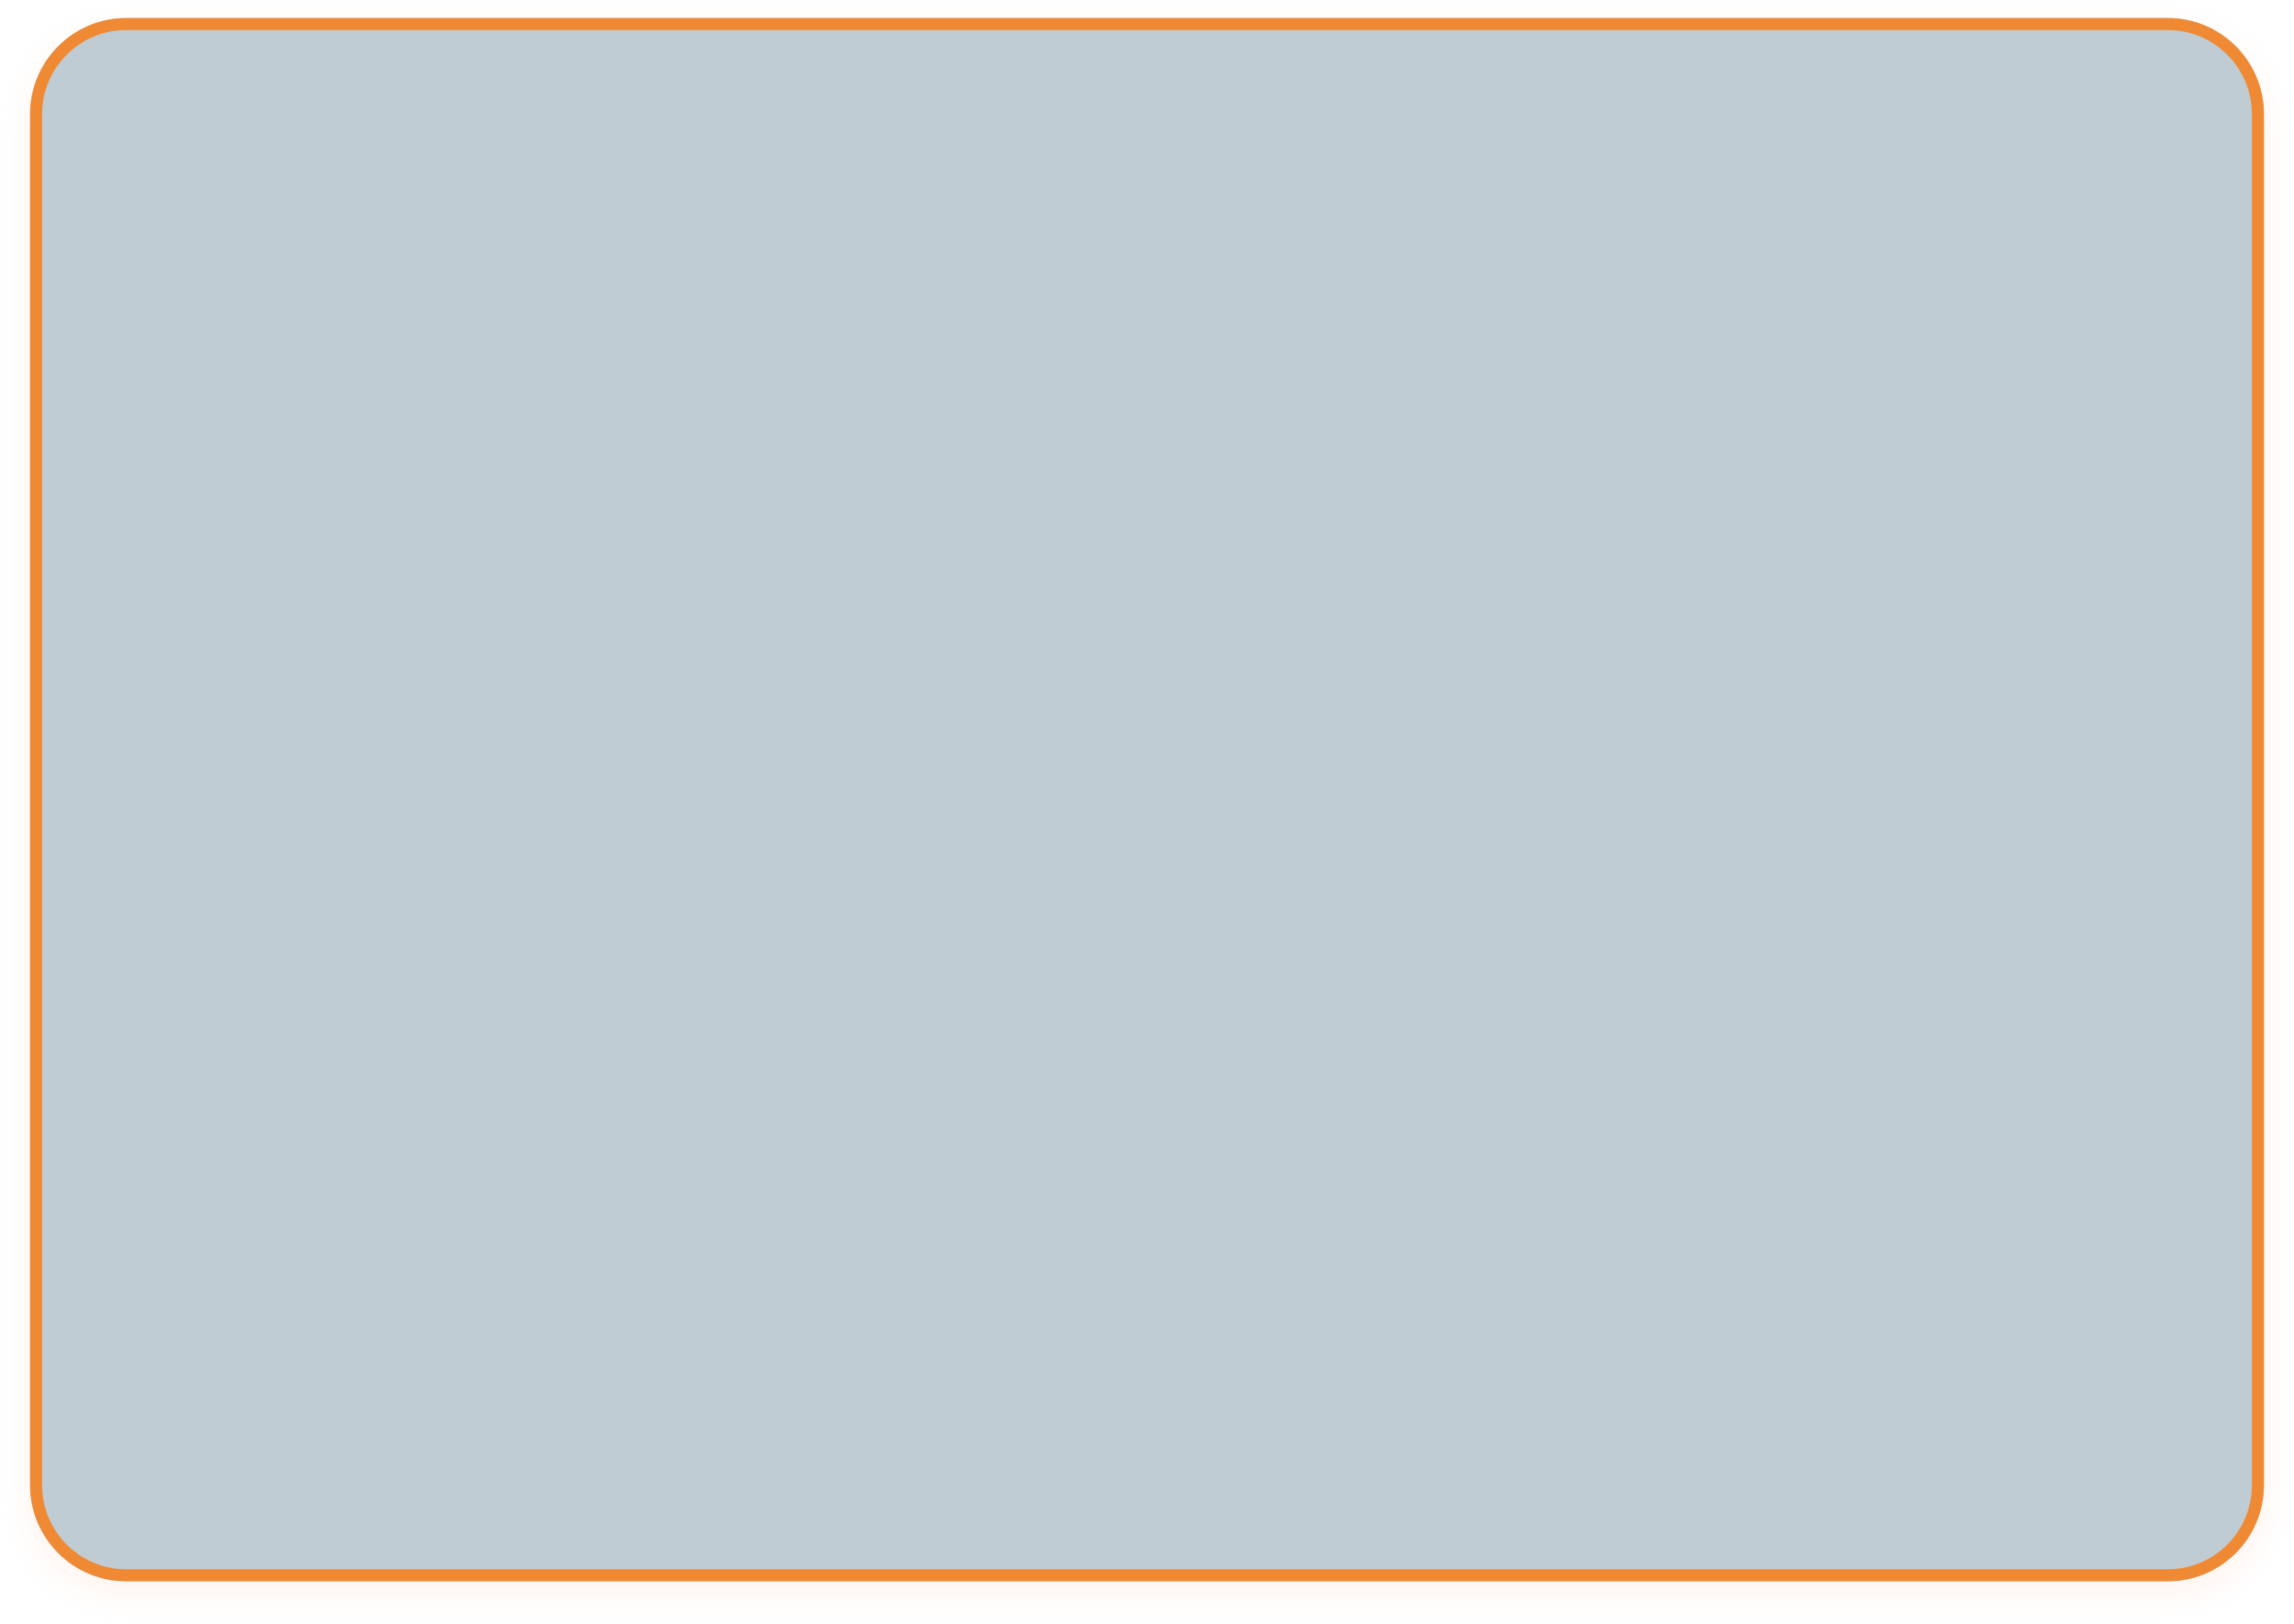
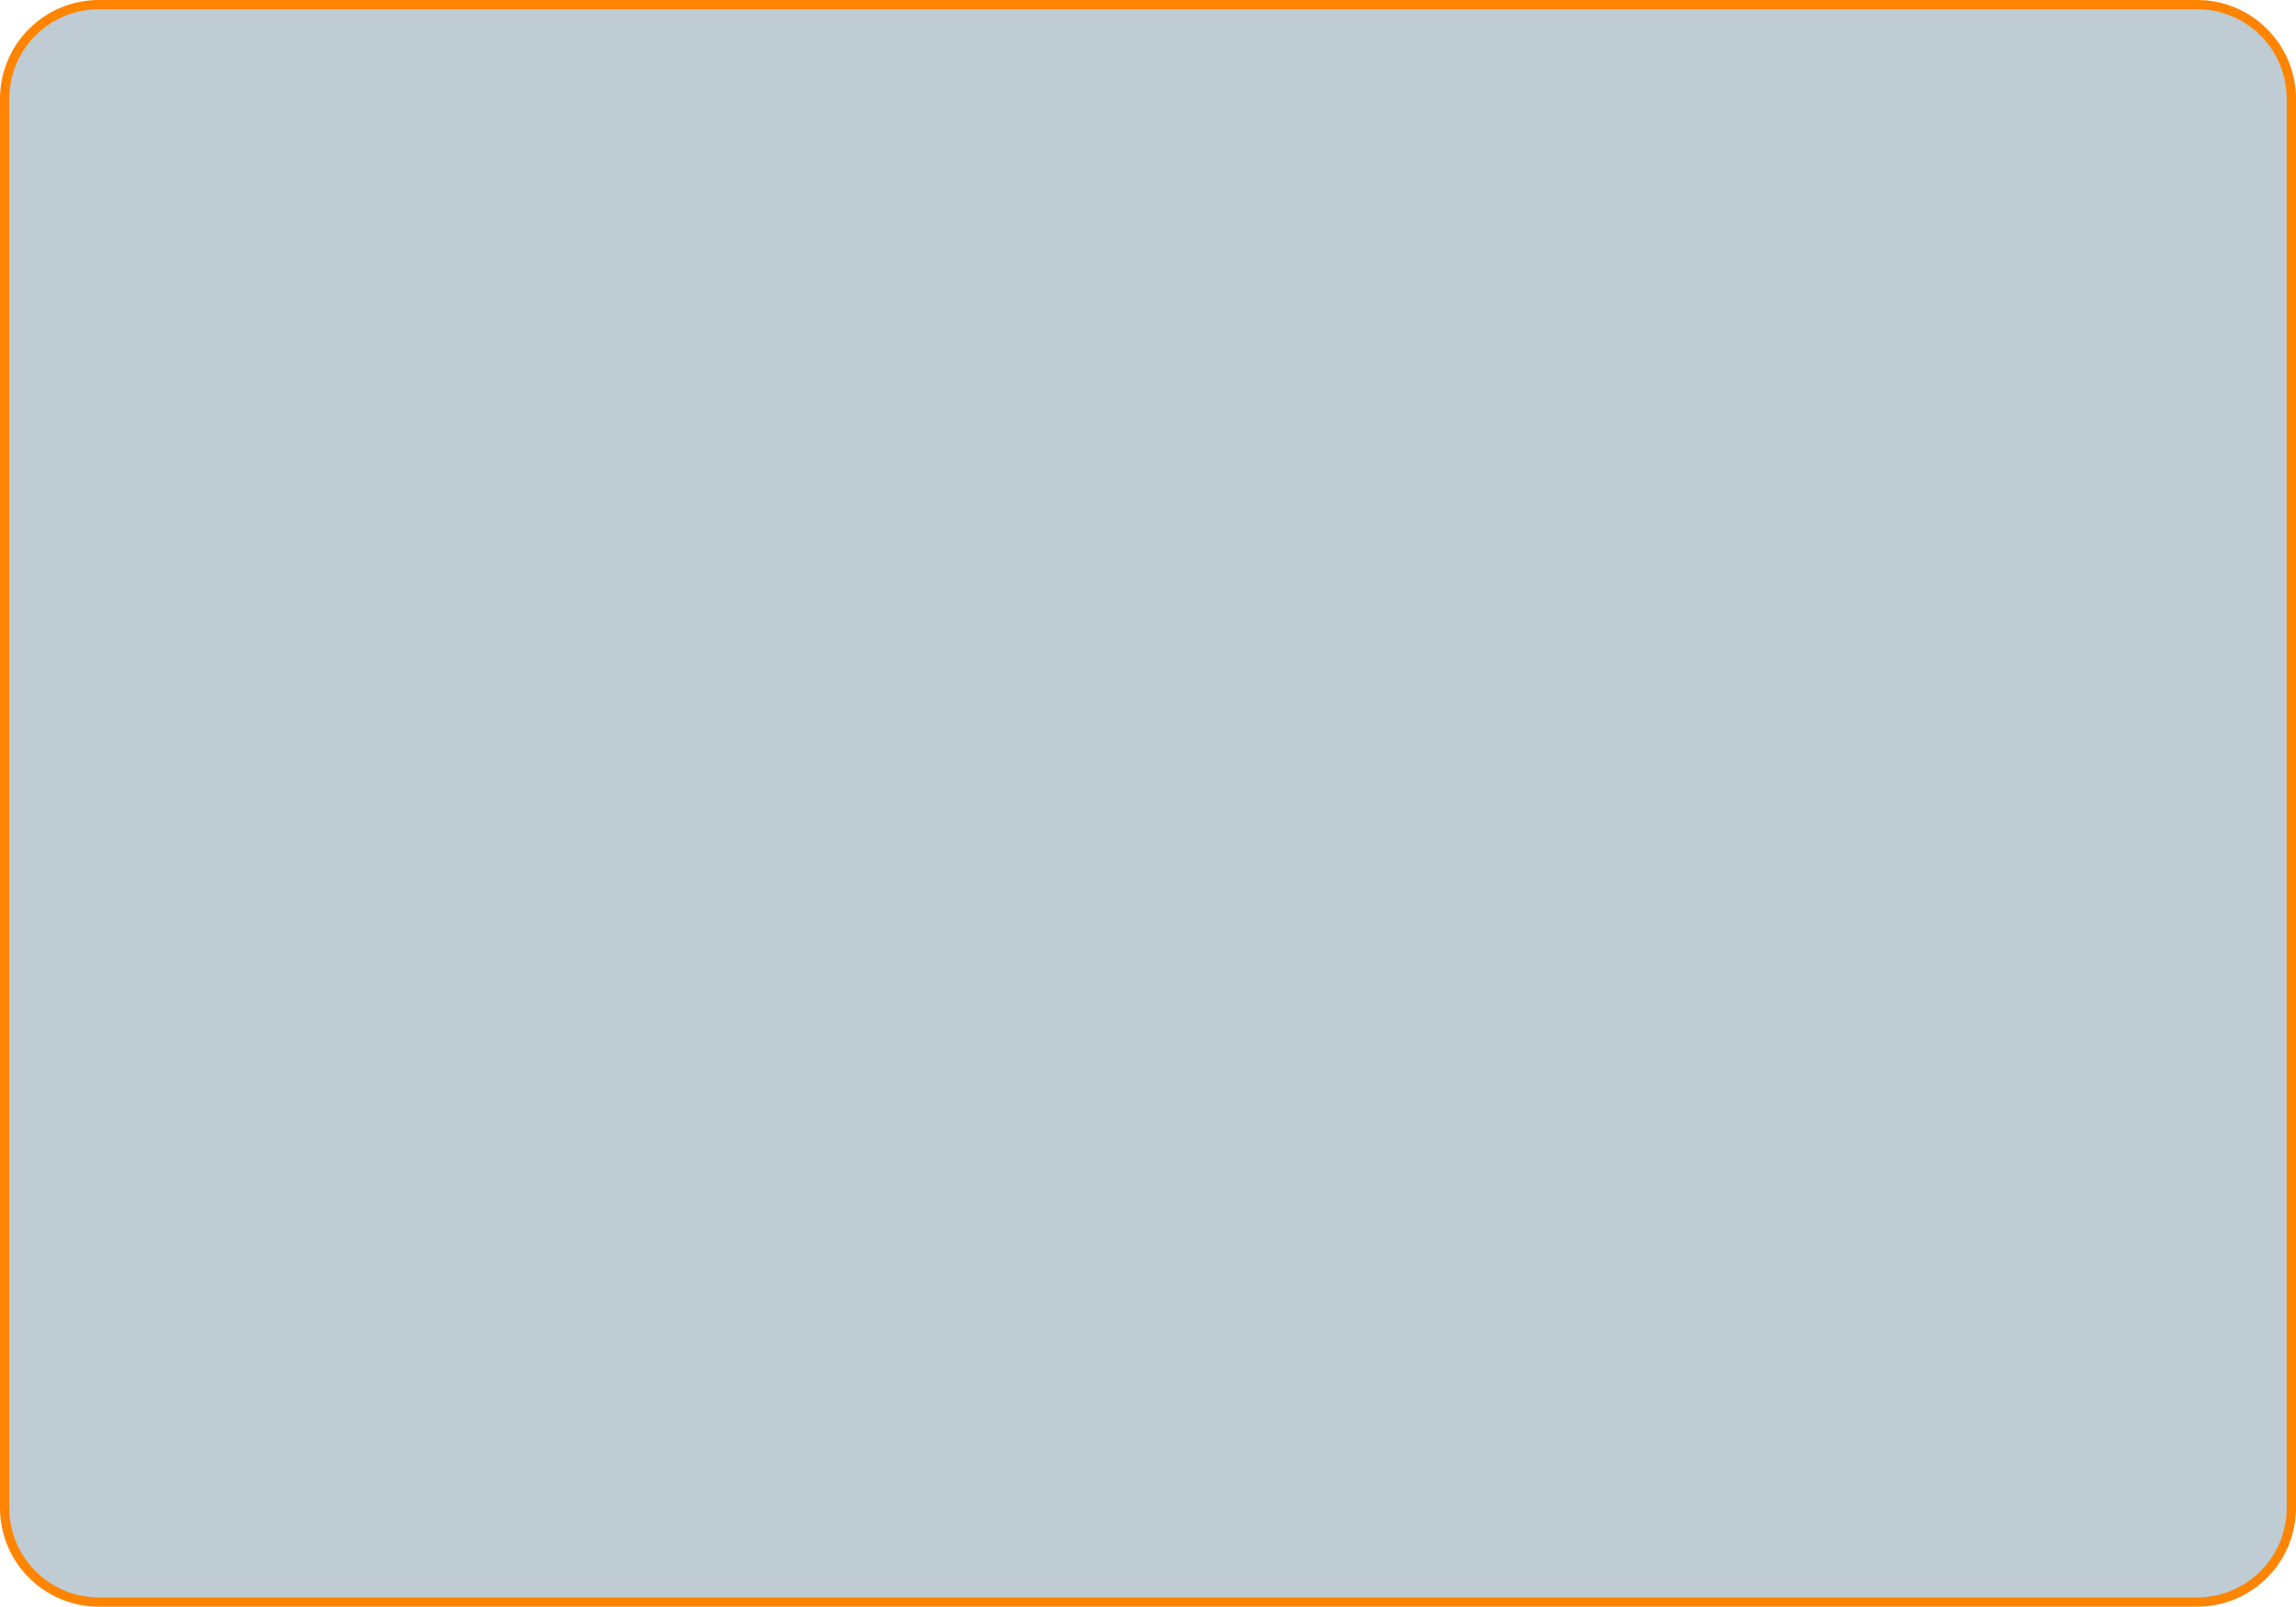
- <svg xmlns="http://www.w3.org/2000/svg" width="763" height="540" viewBox="0 0 763 540" fill="none">
-   <g filter="url(#filter0_d)">
-     <rect x="10" y="6" width="743" height="520" rx="32" fill="#BFCCD3" />
-     <rect x="12" y="8" width="739" height="516" rx="30" stroke="#F08934" stroke-width="4" />
-   </g>
-   <defs>
-     <filter id="filter0_d" x="0" y="0" width="763" height="540" filterUnits="userSpaceOnUse" color-interpolation-filters="sRGB">
-       <feFlood flood-opacity="0" result="BackgroundImageFix" />
-       <feColorMatrix in="SourceAlpha" type="matrix" values="0 0 0 0 0 0 0 0 0 0 0 0 0 0 0 0 0 0 127 0" />
-       <feOffset dy="4" />
-       <feGaussianBlur stdDeviation="5" />
-       <feColorMatrix type="matrix" values="0 0 0 0 1 0 0 0 0 0.816 0 0 0 0 0.714 0 0 0 0.25 0" />
-       <feBlend mode="normal" in2="BackgroundImageFix" result="effect1_dropShadow" />
-       <feBlend mode="normal" in="SourceGraphic" in2="effect1_dropShadow" result="shape" />
-     </filter>
-   </defs>
+ <svg xmlns="http://www.w3.org/2000/svg" width="743" height="520" viewBox="0 0 743 520" fill="none">
+   <rect x="1.5" y="1.5" width="740" height="517" rx="30.5" fill="#BFCCD3" stroke="#FF8400" stroke-width="3" />
</svg>
